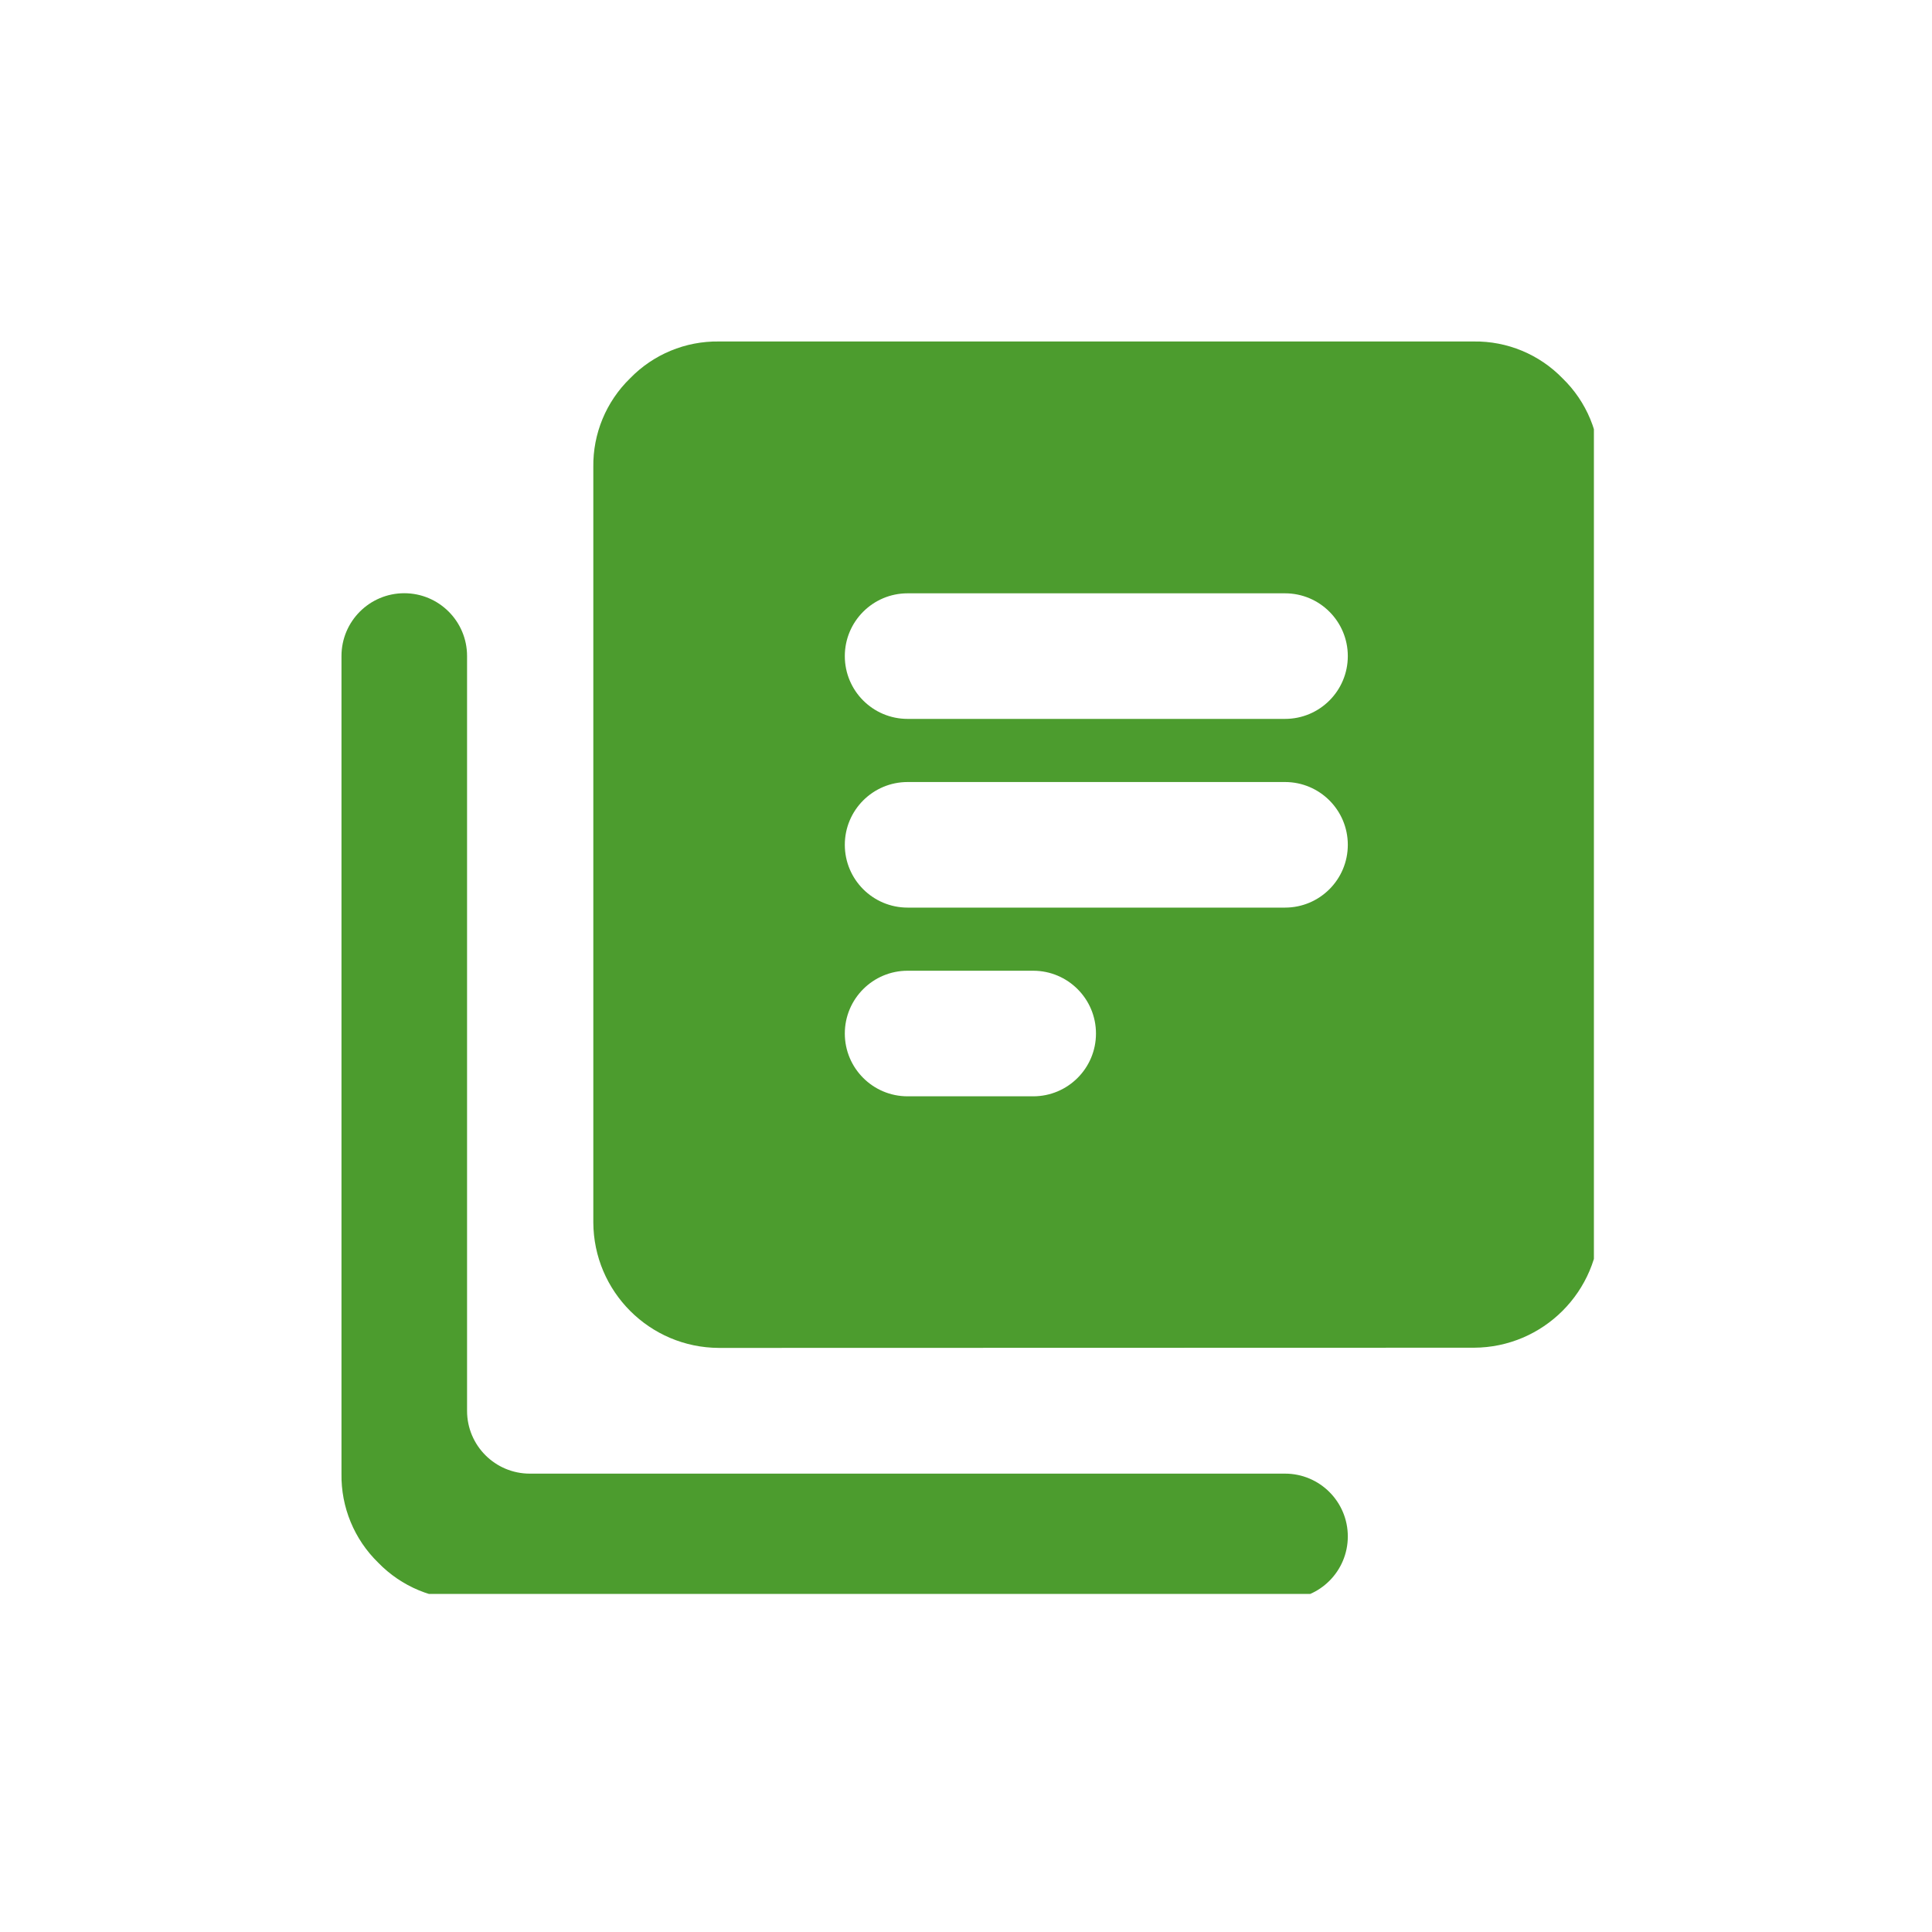
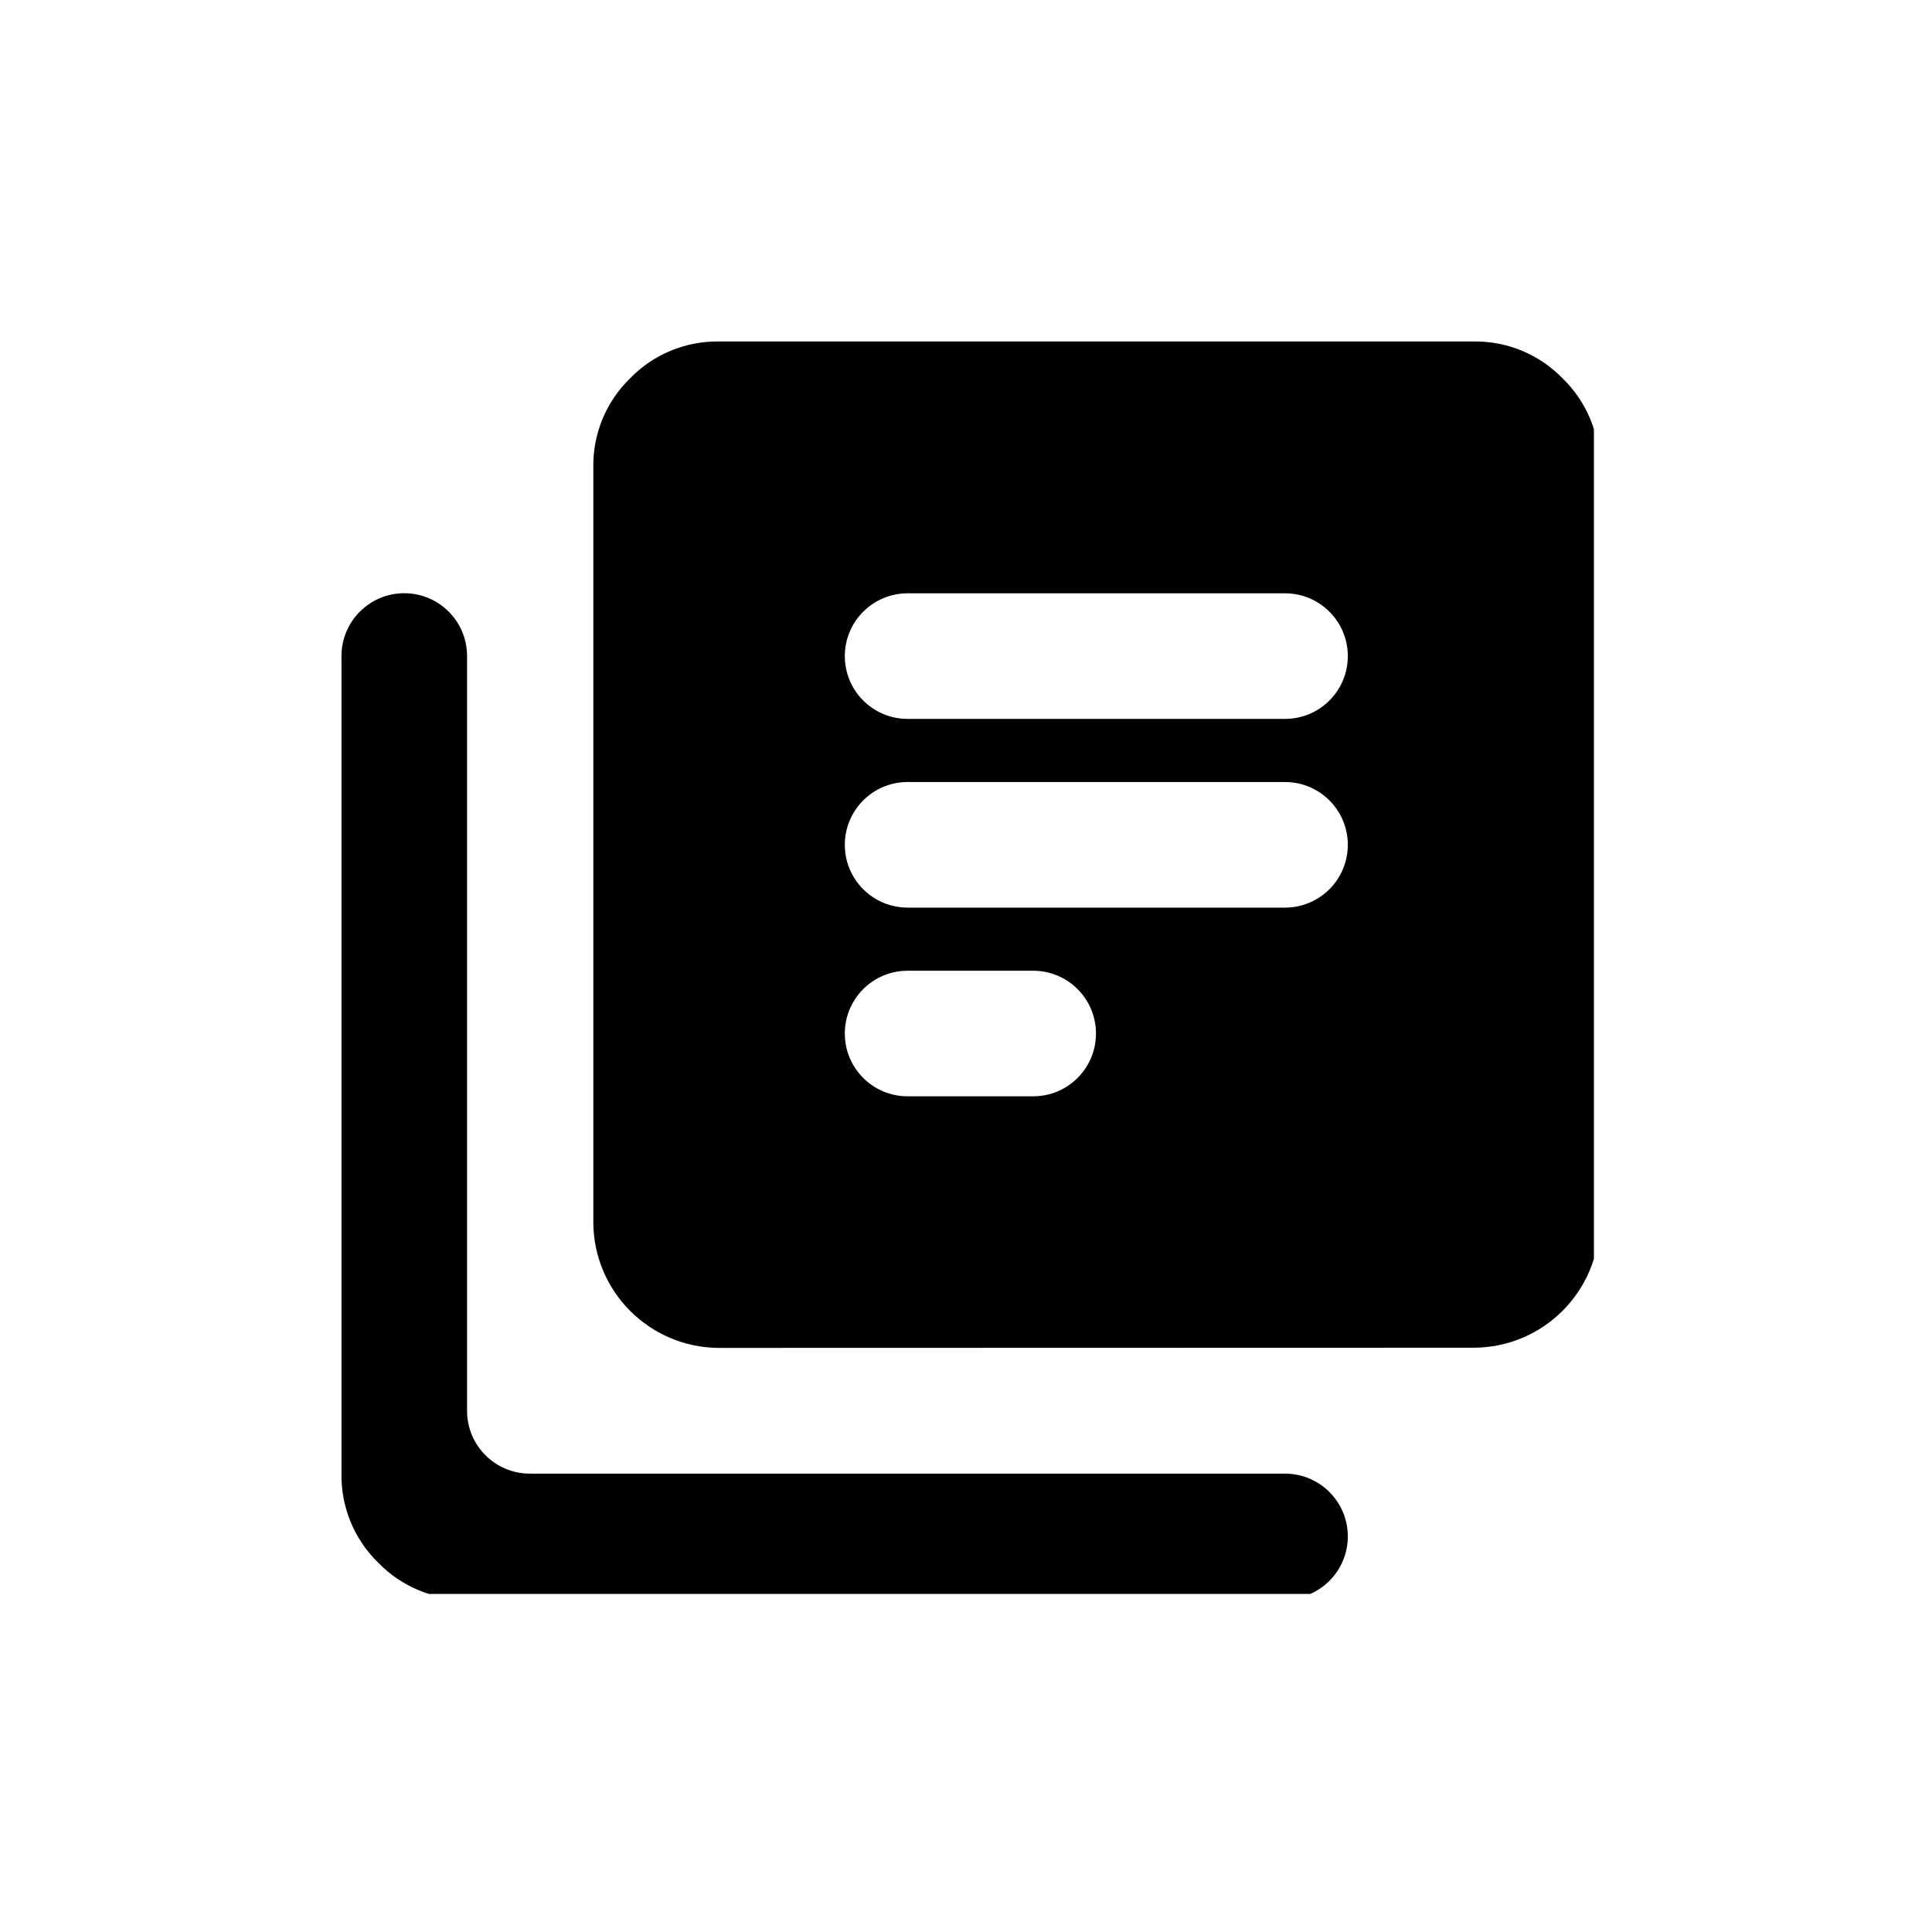
<svg xmlns="http://www.w3.org/2000/svg" width="40" height="40" viewBox="0 0 40 40">
  <defs>
    <clipPath id="a">
-       <rect width="26" height="26" transform="translate(0)" fill="#4c9c2e" />
+       <rect width="26" height="26" transform="translate(0)" fill="currentColor" />
    </clipPath>
  </defs>
  <path d="M0,0H40V40H0Z" fill="none" />
  <g transform="translate(7 7)">
    <g clip-path="url(#a)">
-       <path d="M11.721,15.628h2.6a1.3,1.3,0,1,0,0-2.6h-2.6a1.3,1.3,0,0,0,0,2.6m0-3.907h7.814a1.3,1.3,0,1,0,0-2.6H11.721a1.3,1.3,0,0,0,0,2.6m0-3.907h7.814a1.3,1.3,0,1,0,0-2.6H11.721a1.3,1.3,0,0,0,0,2.6M7.814,20.837a2.61,2.61,0,0,1-2.6-2.6V2.6A2.513,2.513,0,0,1,5.974.764,2.513,2.513,0,0,1,7.814,0H23.442a2.513,2.513,0,0,1,1.84.764,2.513,2.513,0,0,1,.764,1.84V18.233a2.61,2.61,0,0,1-2.6,2.6ZM2.6,26.047a2.513,2.513,0,0,1-1.84-.764A2.513,2.513,0,0,1,0,23.442V6.512a1.3,1.3,0,0,1,2.6,0V22.14a1.3,1.3,0,0,0,1.3,1.3H19.535a1.3,1.3,0,1,1,0,2.6Z" transform="translate(0.07 0.07)" fill="#4c9c2e" />
+       <path d="M11.721,15.628h2.6a1.3,1.3,0,1,0,0-2.6h-2.6a1.3,1.3,0,0,0,0,2.6m0-3.907h7.814a1.3,1.3,0,1,0,0-2.6H11.721a1.3,1.3,0,0,0,0,2.6m0-3.907h7.814a1.3,1.3,0,1,0,0-2.6H11.721a1.3,1.3,0,0,0,0,2.6M7.814,20.837a2.61,2.61,0,0,1-2.6-2.6V2.6A2.513,2.513,0,0,1,5.974.764,2.513,2.513,0,0,1,7.814,0H23.442a2.513,2.513,0,0,1,1.84.764,2.513,2.513,0,0,1,.764,1.84V18.233a2.61,2.61,0,0,1-2.6,2.6ZM2.6,26.047a2.513,2.513,0,0,1-1.84-.764A2.513,2.513,0,0,1,0,23.442V6.512a1.3,1.3,0,0,1,2.6,0V22.14a1.3,1.3,0,0,0,1.3,1.3H19.535a1.3,1.3,0,1,1,0,2.6Z" transform="translate(0.07 0.07)" fill="currentColor" />
    </g>
  </g>
</svg>
